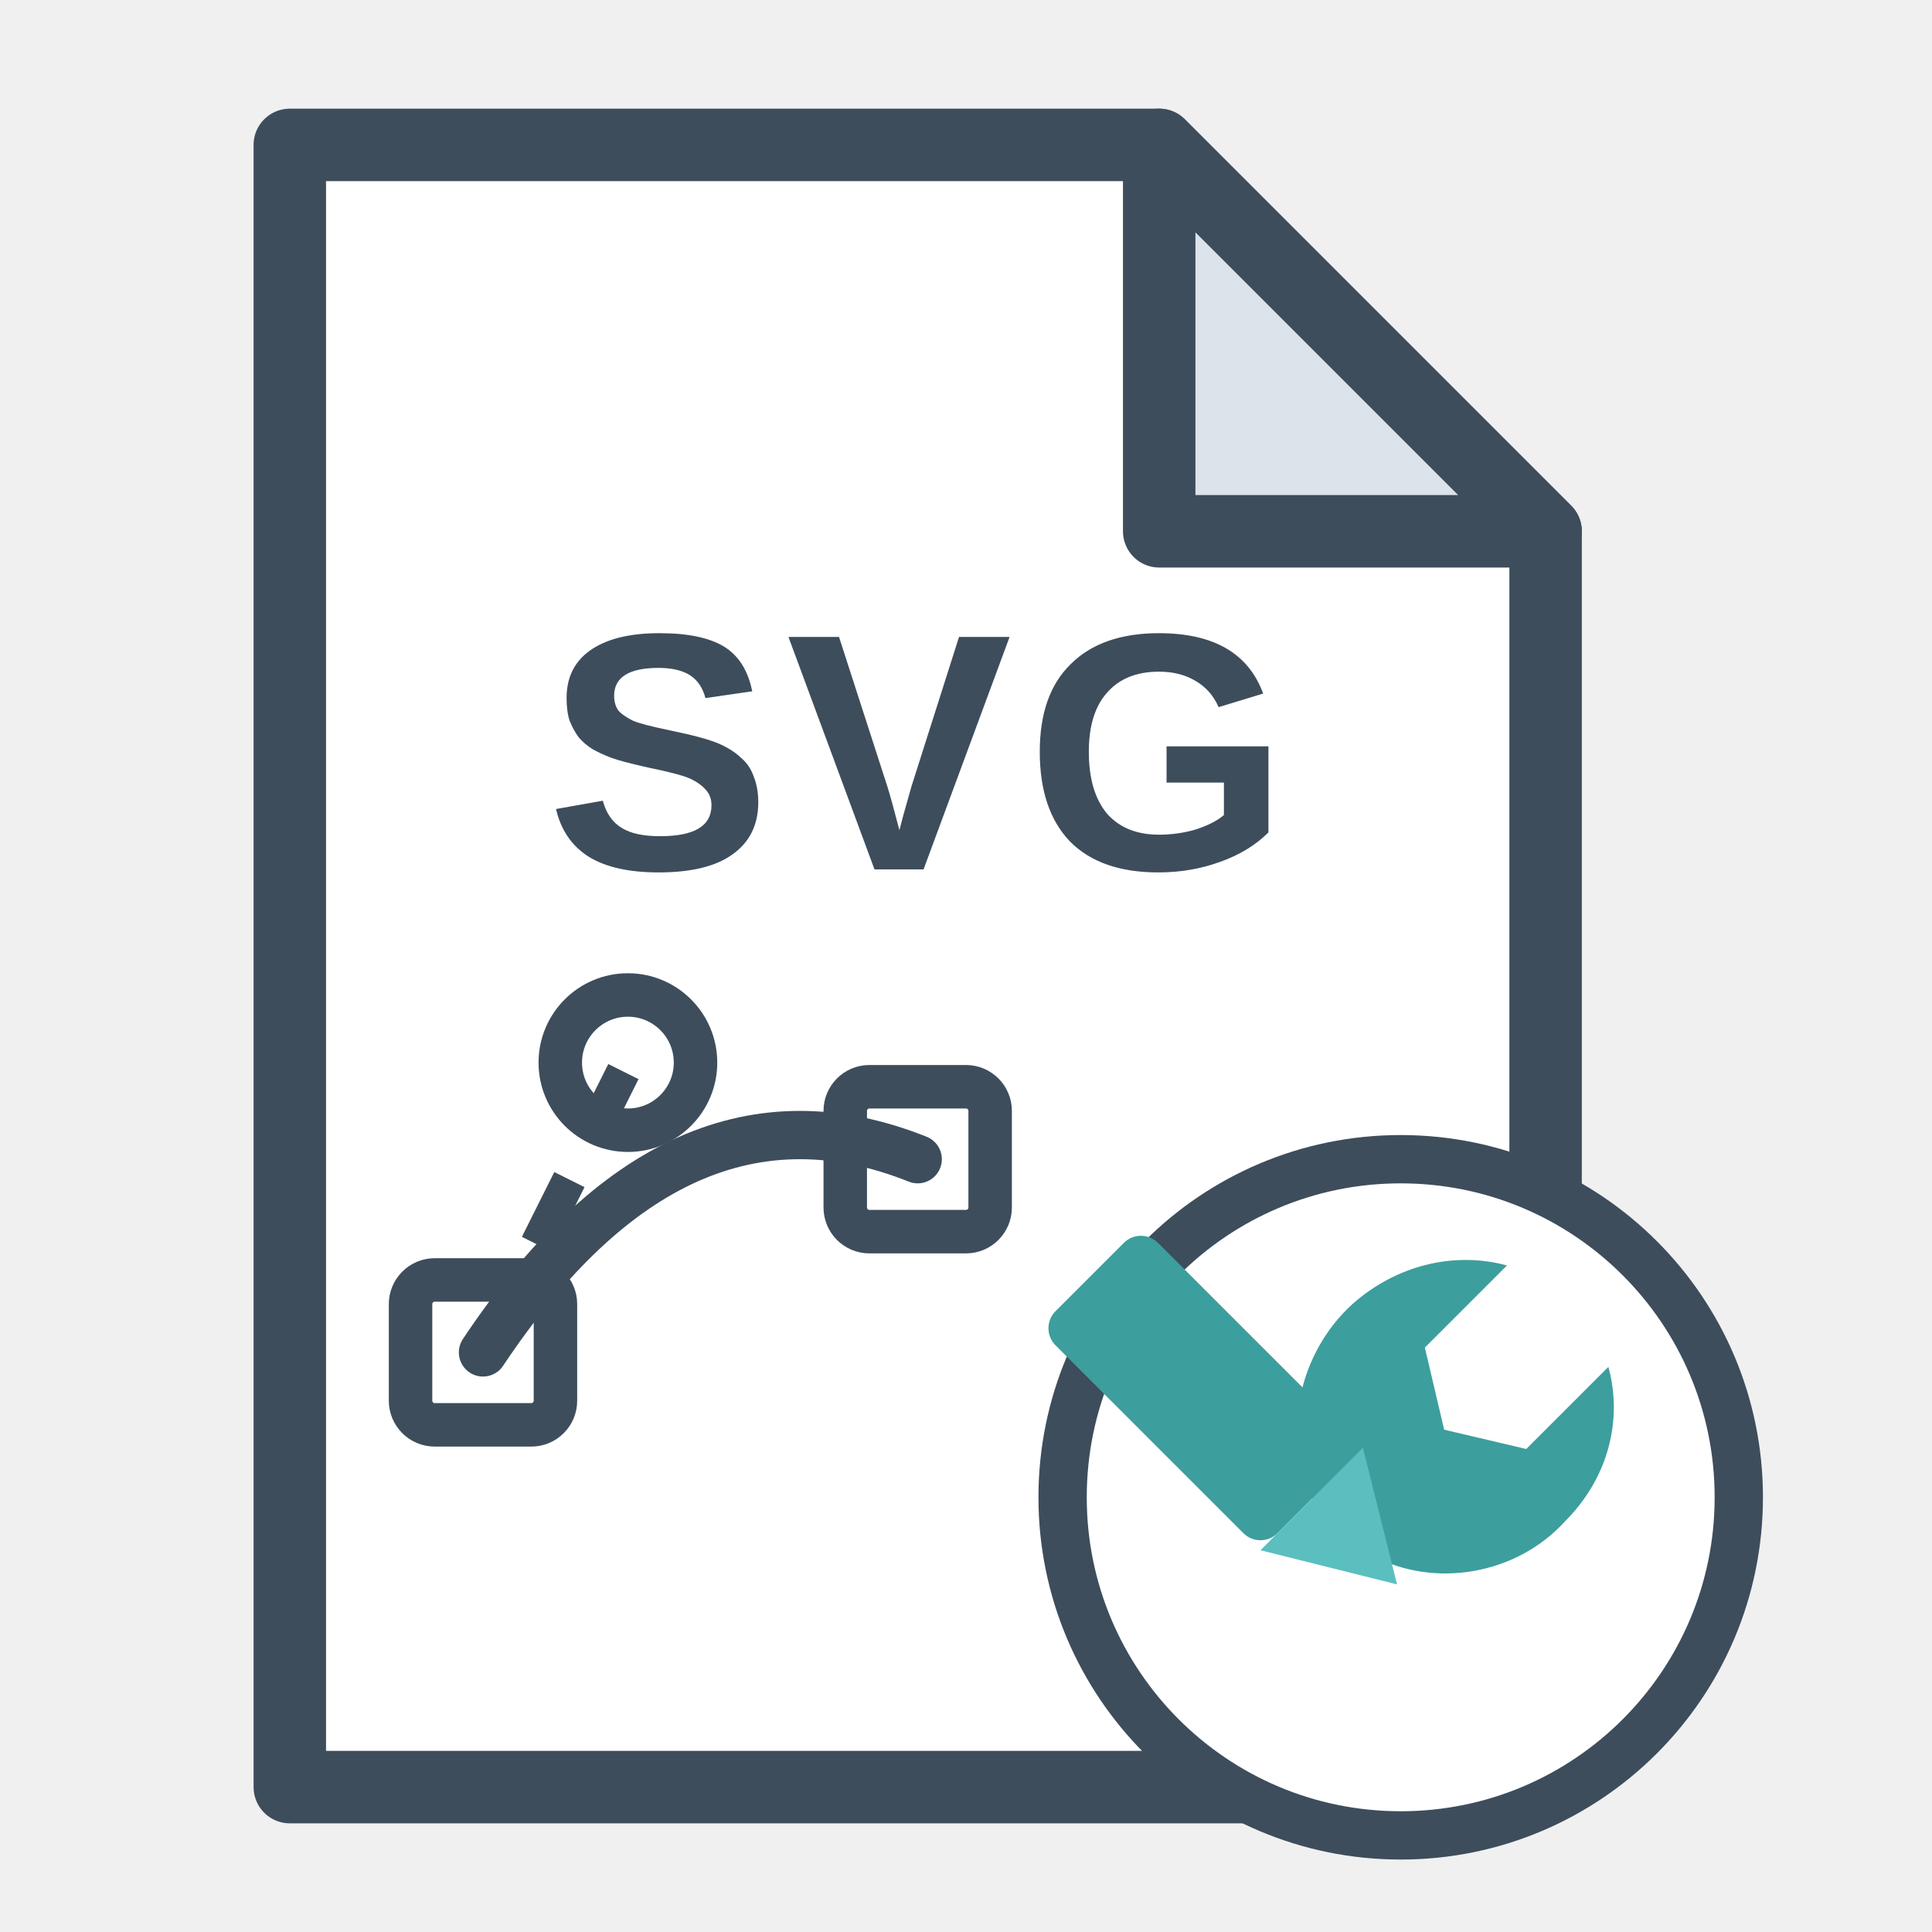
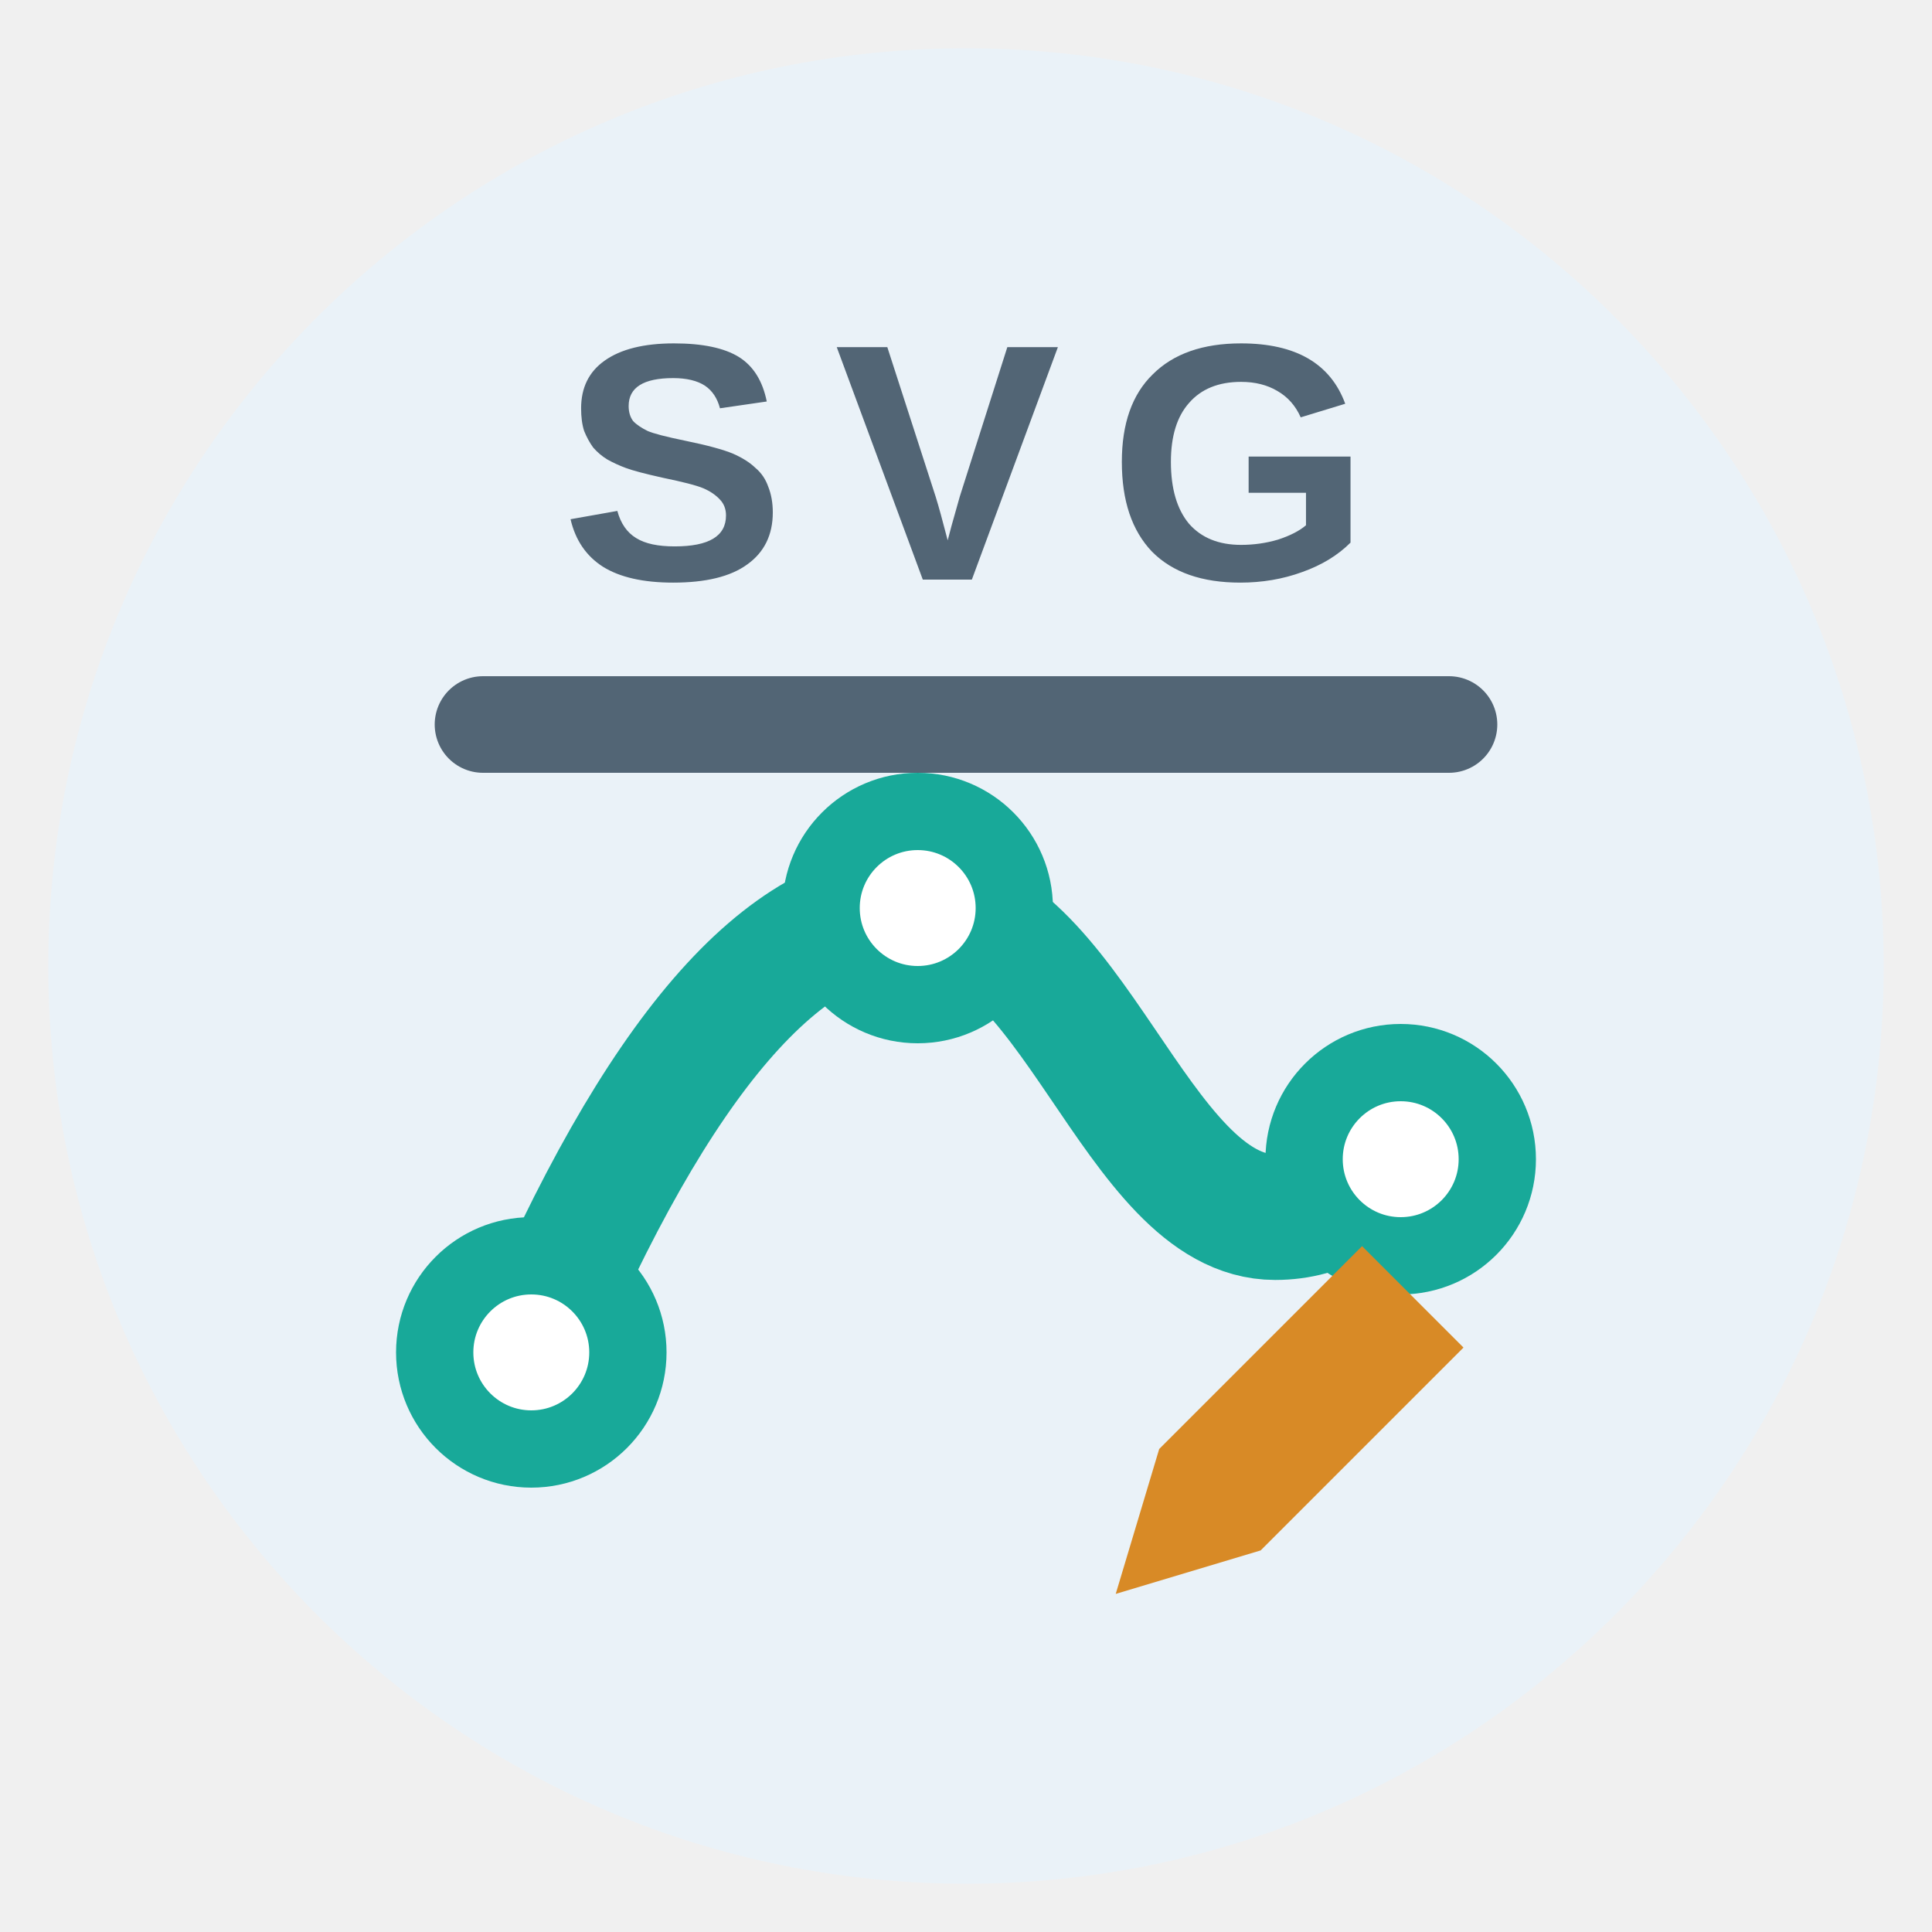
<svg xmlns="http://www.w3.org/2000/svg" width="40" height="40" viewBox="0 0 40 40">
-   <path d="M6 3 L24 3 L32 11 L32 37 L6 37 Z" fill="#FFFFFF" stroke="#3D4D5C" stroke-width="1.5" stroke-linejoin="round" />
-   <path d="M24 3 L24 11 L32 11 Z" fill="#DDE3EA" stroke="#3D4D5C" stroke-width="1.5" stroke-linejoin="round" />
-   <text x="19" y="18" font-family="Arial, sans-serif" font-size="7" font-weight="700" fill="#3D4D5C" text-anchor="middle" letter-spacing="0.3">SVG</text>
-   <path d="M10 28 Q14 22 19 24" fill="none" stroke="#3D4D5C" stroke-width="1" stroke-linecap="round" />
-   <rect x="8.5" y="26.5" width="3" height="3" rx="0.5" fill="none" stroke="#3D4D5C" stroke-width="0.9" />
-   <rect x="17.5" y="22.5" width="3" height="3" rx="0.5" fill="none" stroke="#3D4D5C" stroke-width="0.9" />
-   <circle cx="13" cy="22" r="1.4" fill="none" stroke="#3D4D5C" stroke-width="0.9" />
-   <line x1="10" y1="28" x2="13" y2="22" stroke="#3D4D5C" stroke-width="0.7" stroke-dasharray="1.5,1" />
-   <circle cx="29" cy="31" r="7" fill="#FFFFFF" stroke="#3D4D5C" stroke-width="1" />
-   <path d="M24.5 35 L27.8 31.7 L27.2 31.1 C26.5 29.7 26.9 28.0 28.0 27.0 C28.9 26.2 30.1 25.9 31.2 26.2 L29.5 27.9 L29.9 29.6 L31.6 30.0 L33.3 28.3 C33.6 29.4 33.3 30.6 32.4 31.5 C31.4 32.6 29.7 32.9 28.4 32.2 L27.8 31.7 L24.5 35 Z" fill="#3D9E9E" stroke="none" />
-   <g transform="translate(21.5, 27.5) rotate(-45)">
-     <rect x="0" y="0" width="3" height="6.5" rx="0.5" fill="#3D9E9E" />
-     <polygon points="0,6.5 3,6.5 1.5,9" fill="#5BBFBF" />
-   </g>
+   <circle cx="20" cy="20" r="19" fill="#EAF2F8" />
+   <text x="20" y="12" fill="#526575" font-family="Arial, sans-serif" font-size="7" font-weight="700" text-anchor="middle" letter-spacing="1">SVG</text>
+   <path d="M10 15h20" stroke="#526575" stroke-width="2" stroke-linecap="round" />
+   <path d="M11 28c2.6-6.1 5.2-9.2 8-9.2 3.2 0 4.5 6.4 7.4 6.4 1 0 1.8-.5 2.6-1.5" fill="none" stroke="#18A999" stroke-width="2.6" stroke-linecap="round" />
+   <circle cx="11" cy="28" r="2" fill="#FFFFFF" stroke="#18A999" stroke-width="1.6" />
+   <circle cx="19" cy="18.8" r="2" fill="#FFFFFF" stroke="#18A999" stroke-width="1.6" />
+   <circle cx="29" cy="24" r="2" fill="#FFFFFF" stroke="#18A999" stroke-width="1.6" />
+   <path d="m24 30 4.2-4.2 2.1 2.1-4.2 4.2-3 .9.9-3Z" fill="#D88A26" />
</svg>
